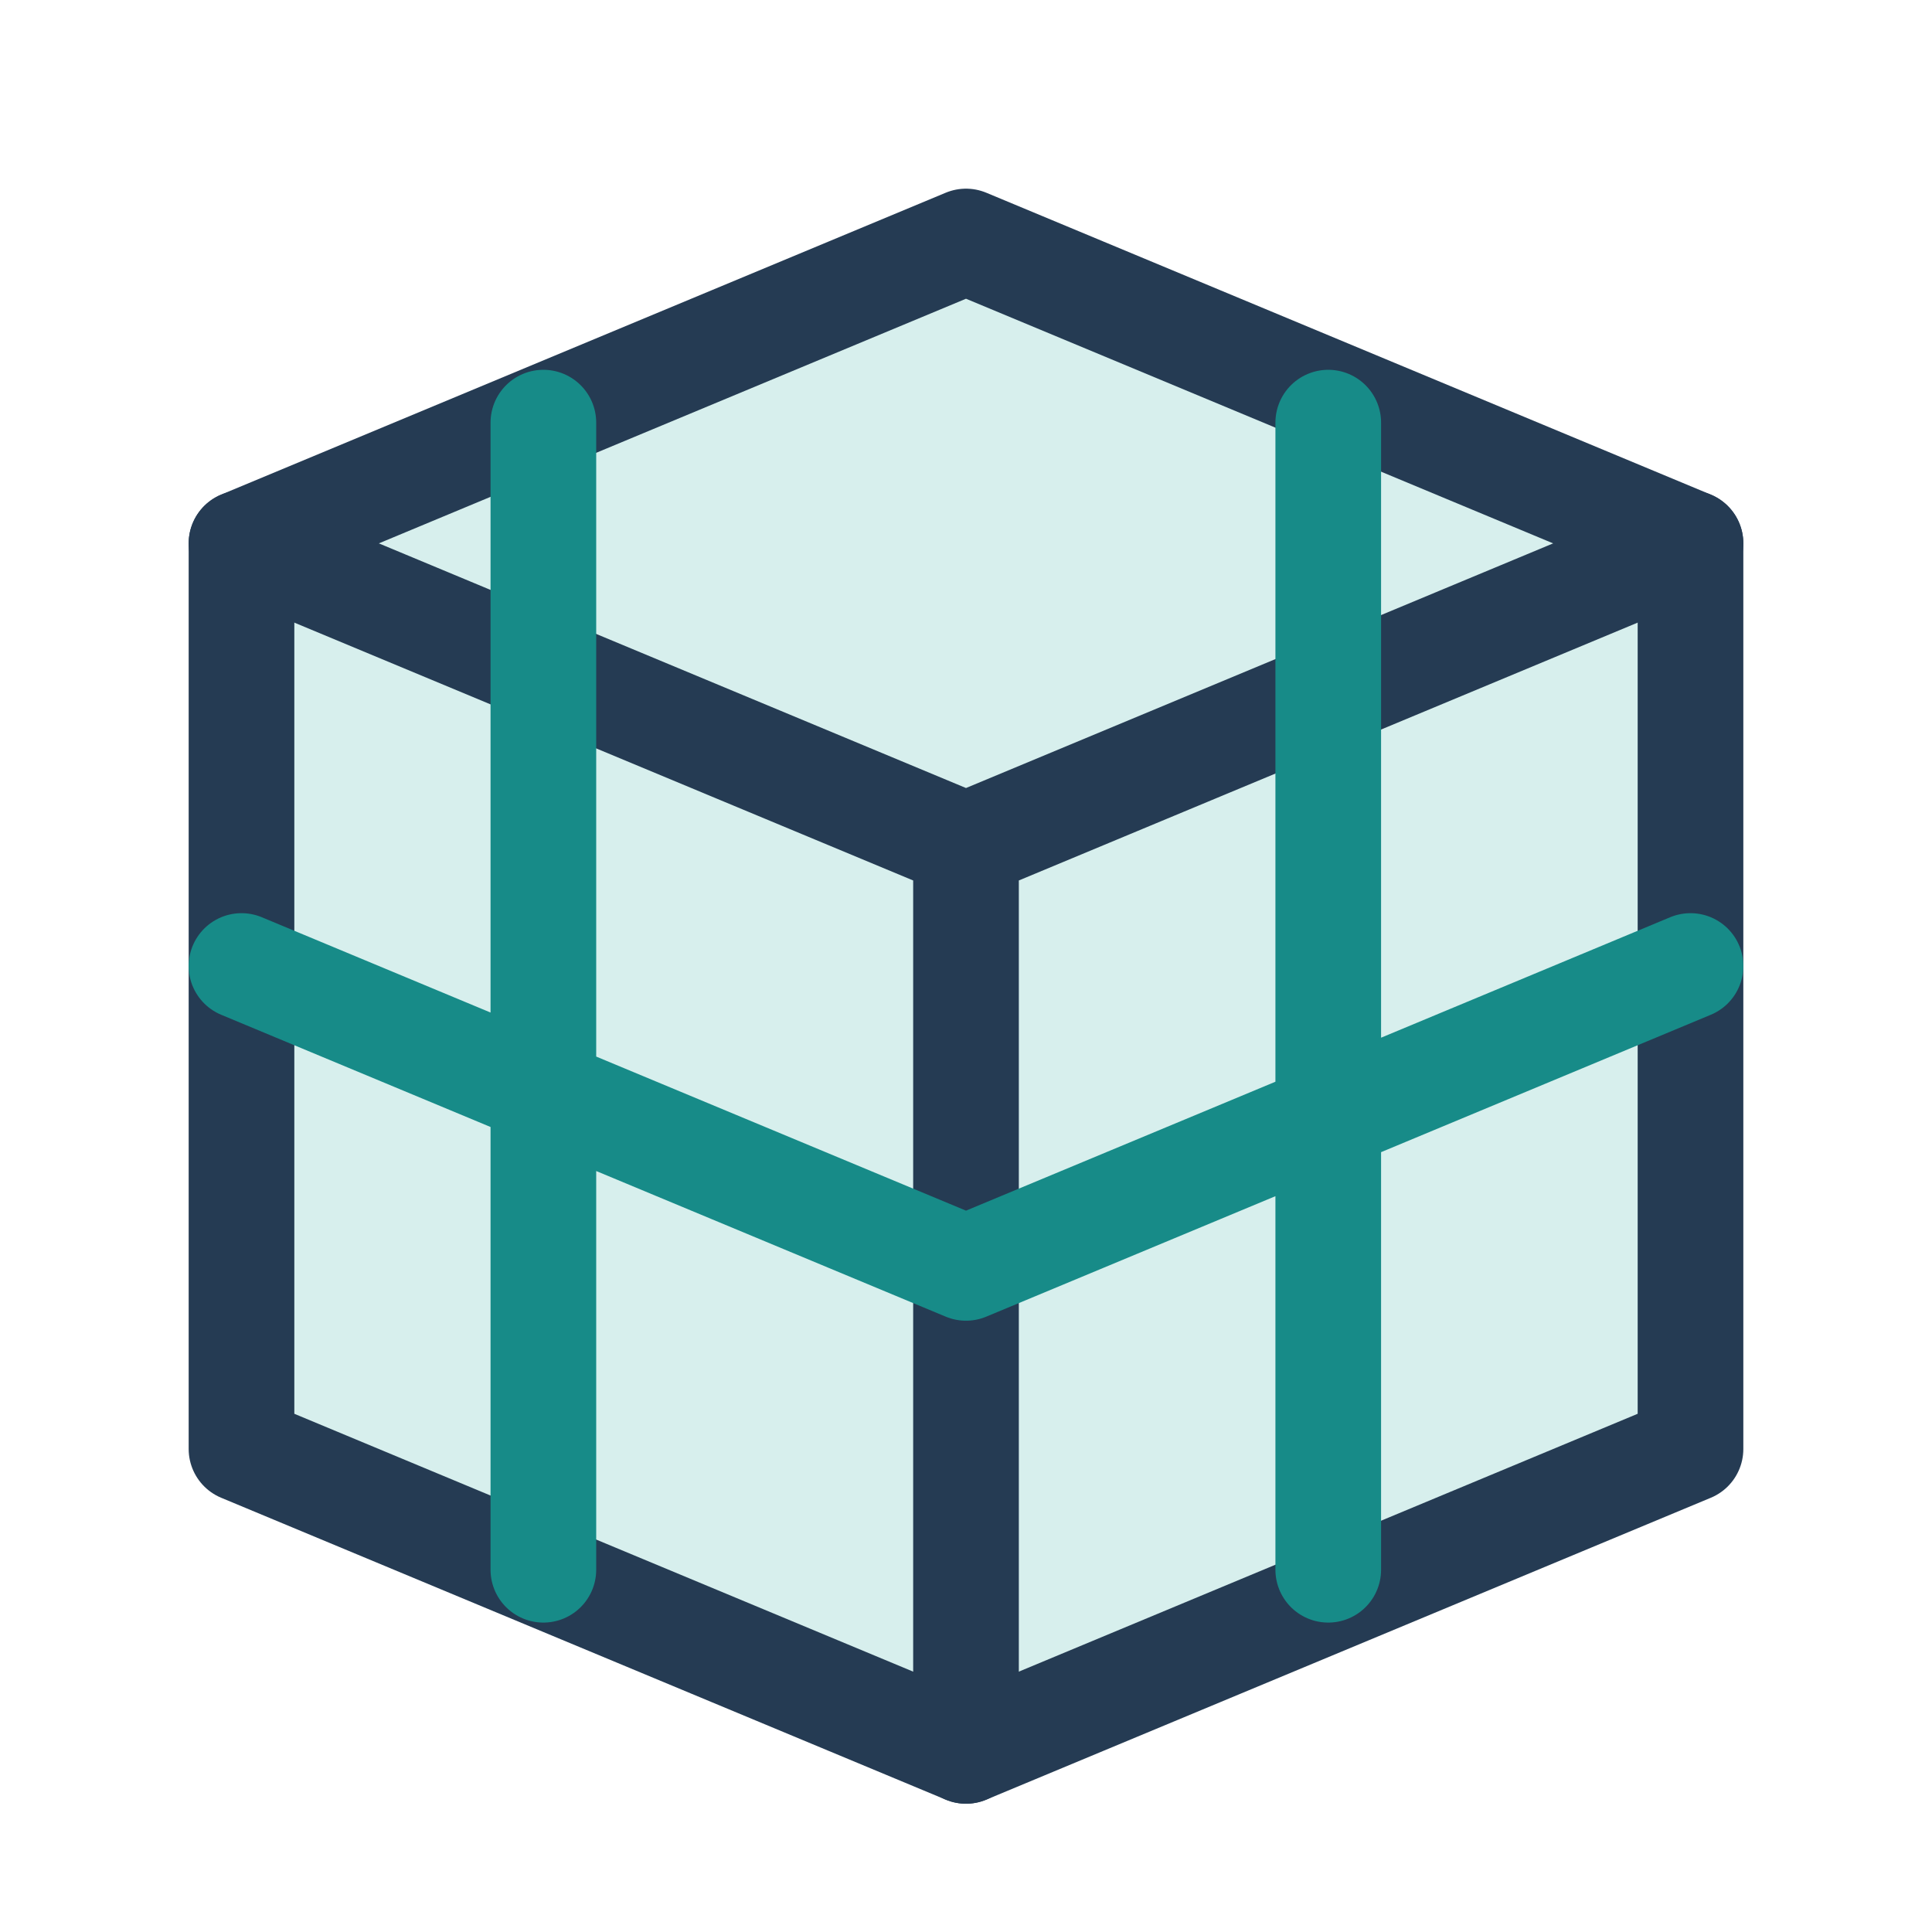
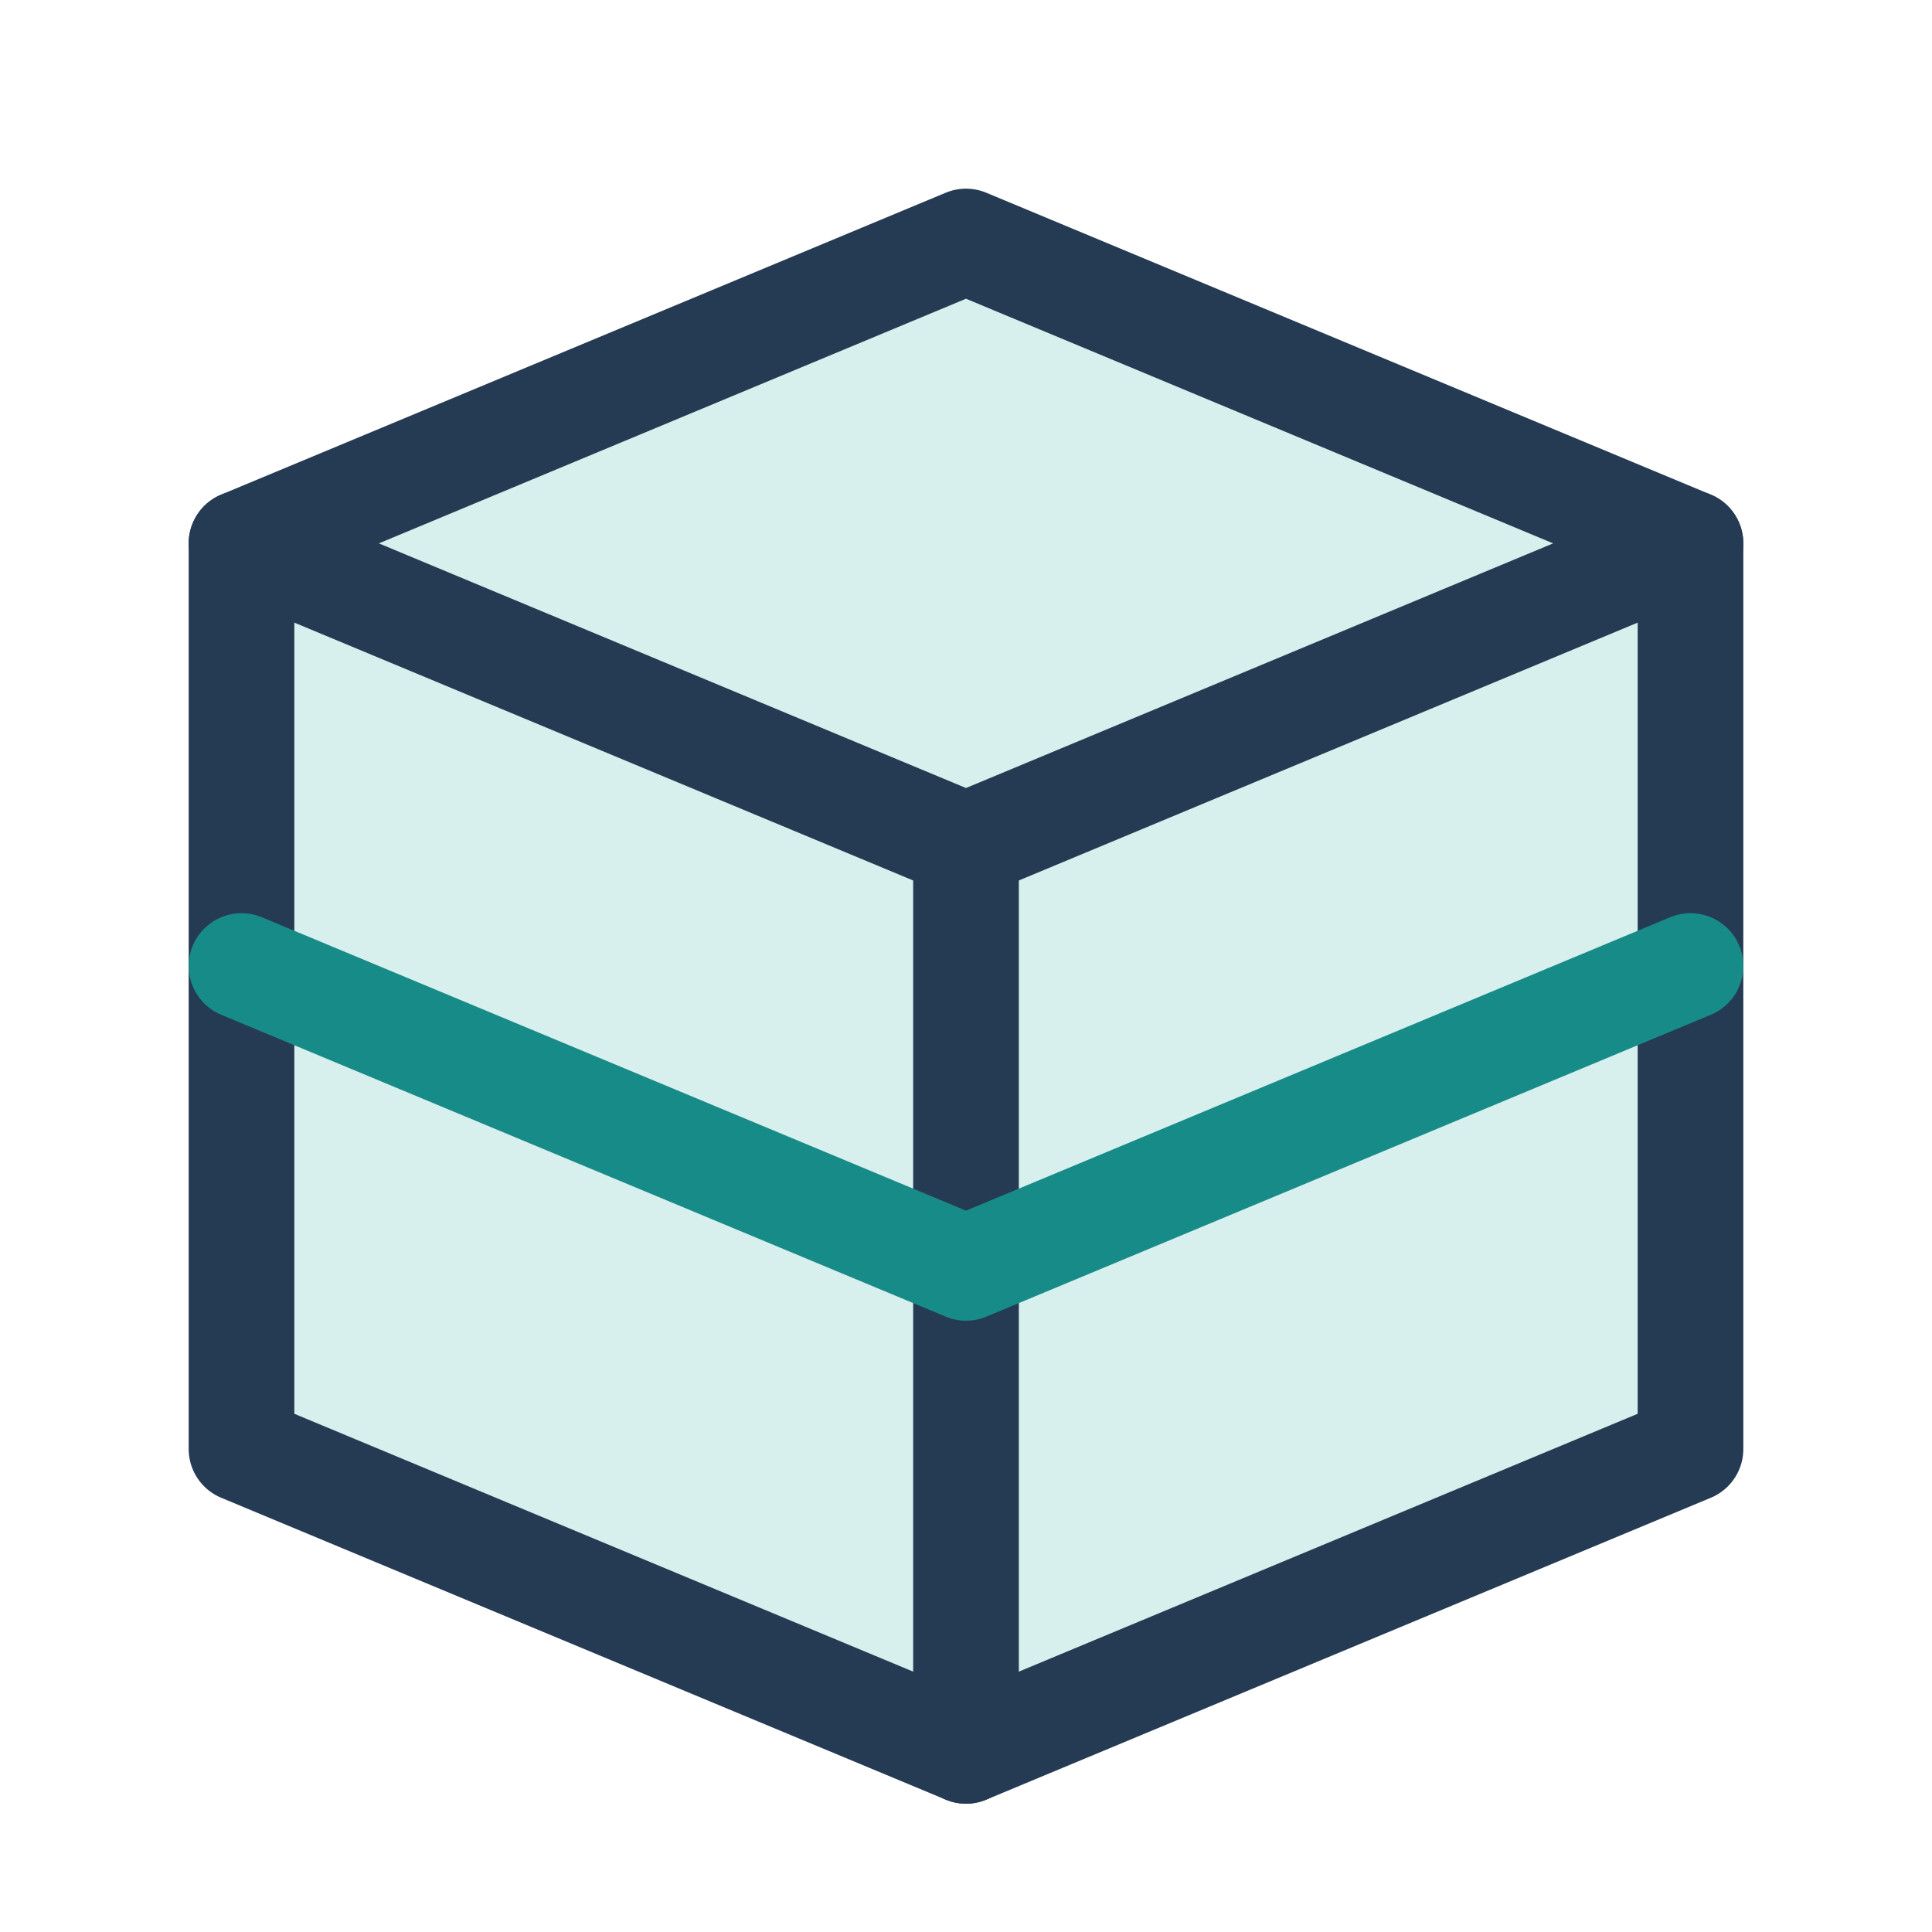
<svg xmlns="http://www.w3.org/2000/svg" viewBox="0 0 32 32" width="32" height="32" fill="none" stroke="#253b53" stroke-width="1.75" stroke-linecap="round" stroke-linejoin="round" role="img" aria-labelledby="title">
  <path d="M4 9 16 4 28 9 V24 L16 29 4 24Z" fill="#d7efed" />
  <path d="M4 9 16 14 28 9 M16 14 V29" />
-   <path d="M4 16 16 21 28 16 M9 7 V26 M22 7 V26" stroke="#178b88" />
+   <path d="M4 16 16 21 28 16" stroke="#178b88" />
</svg>
